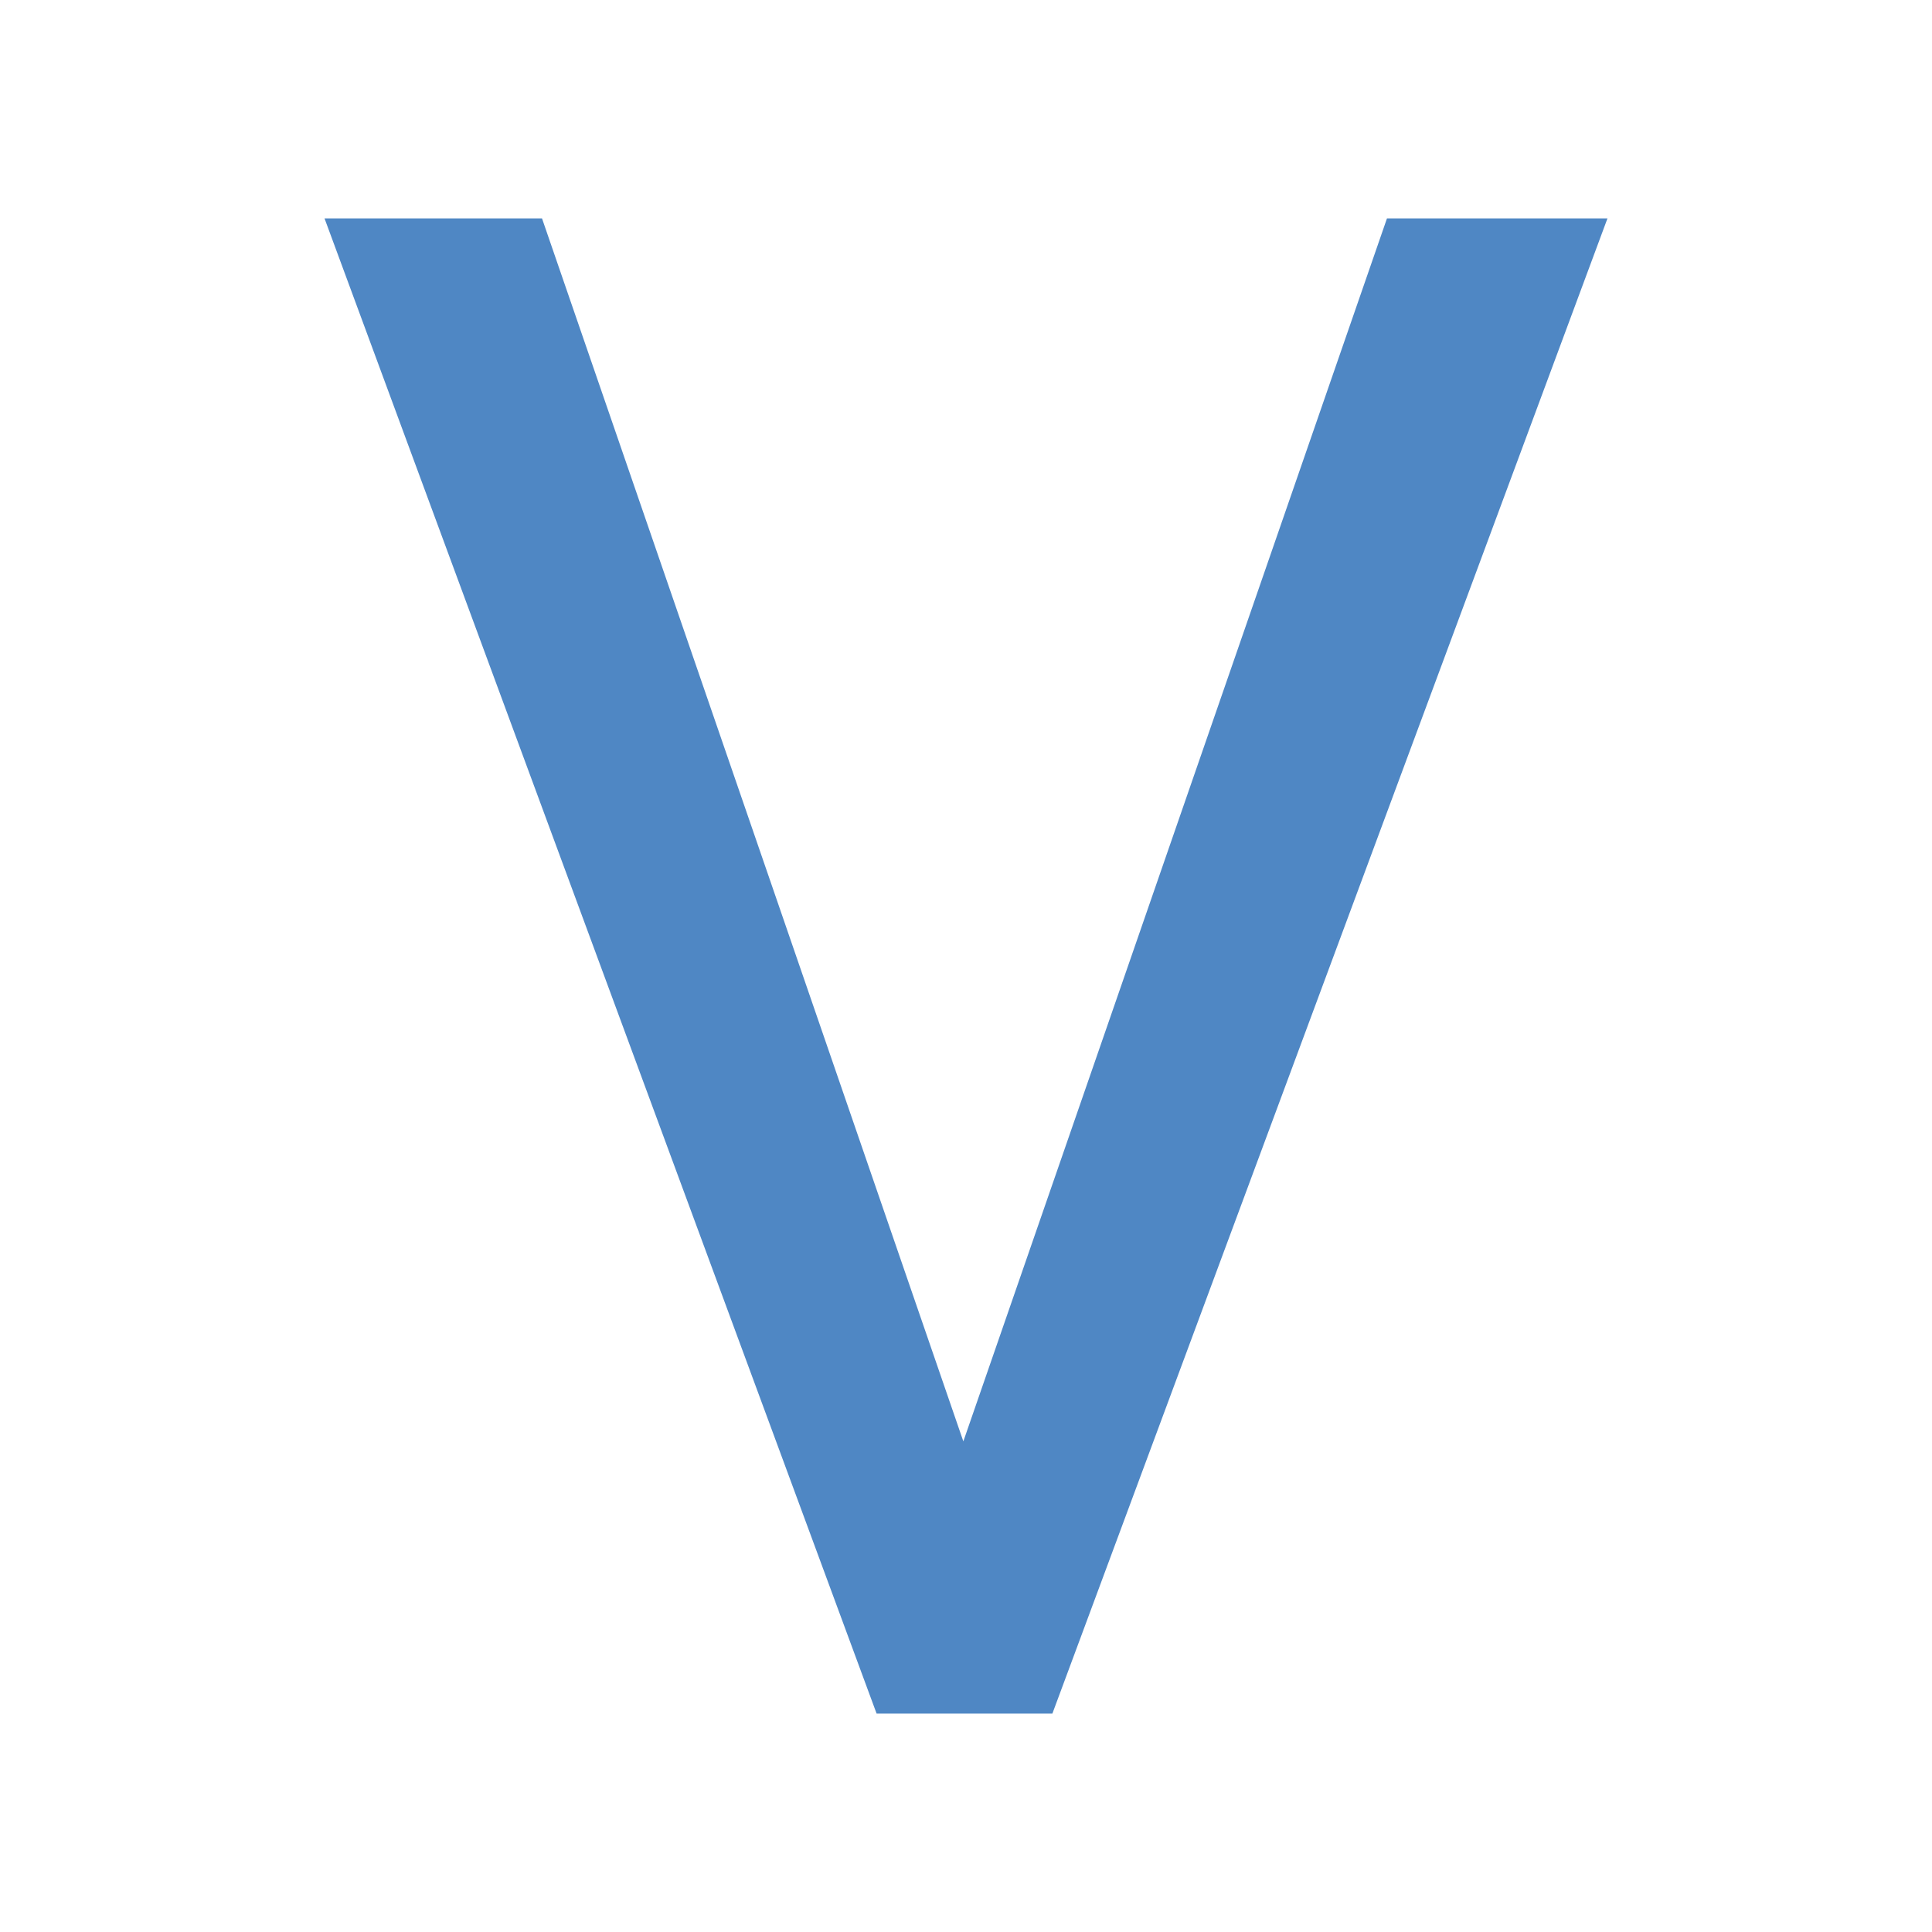
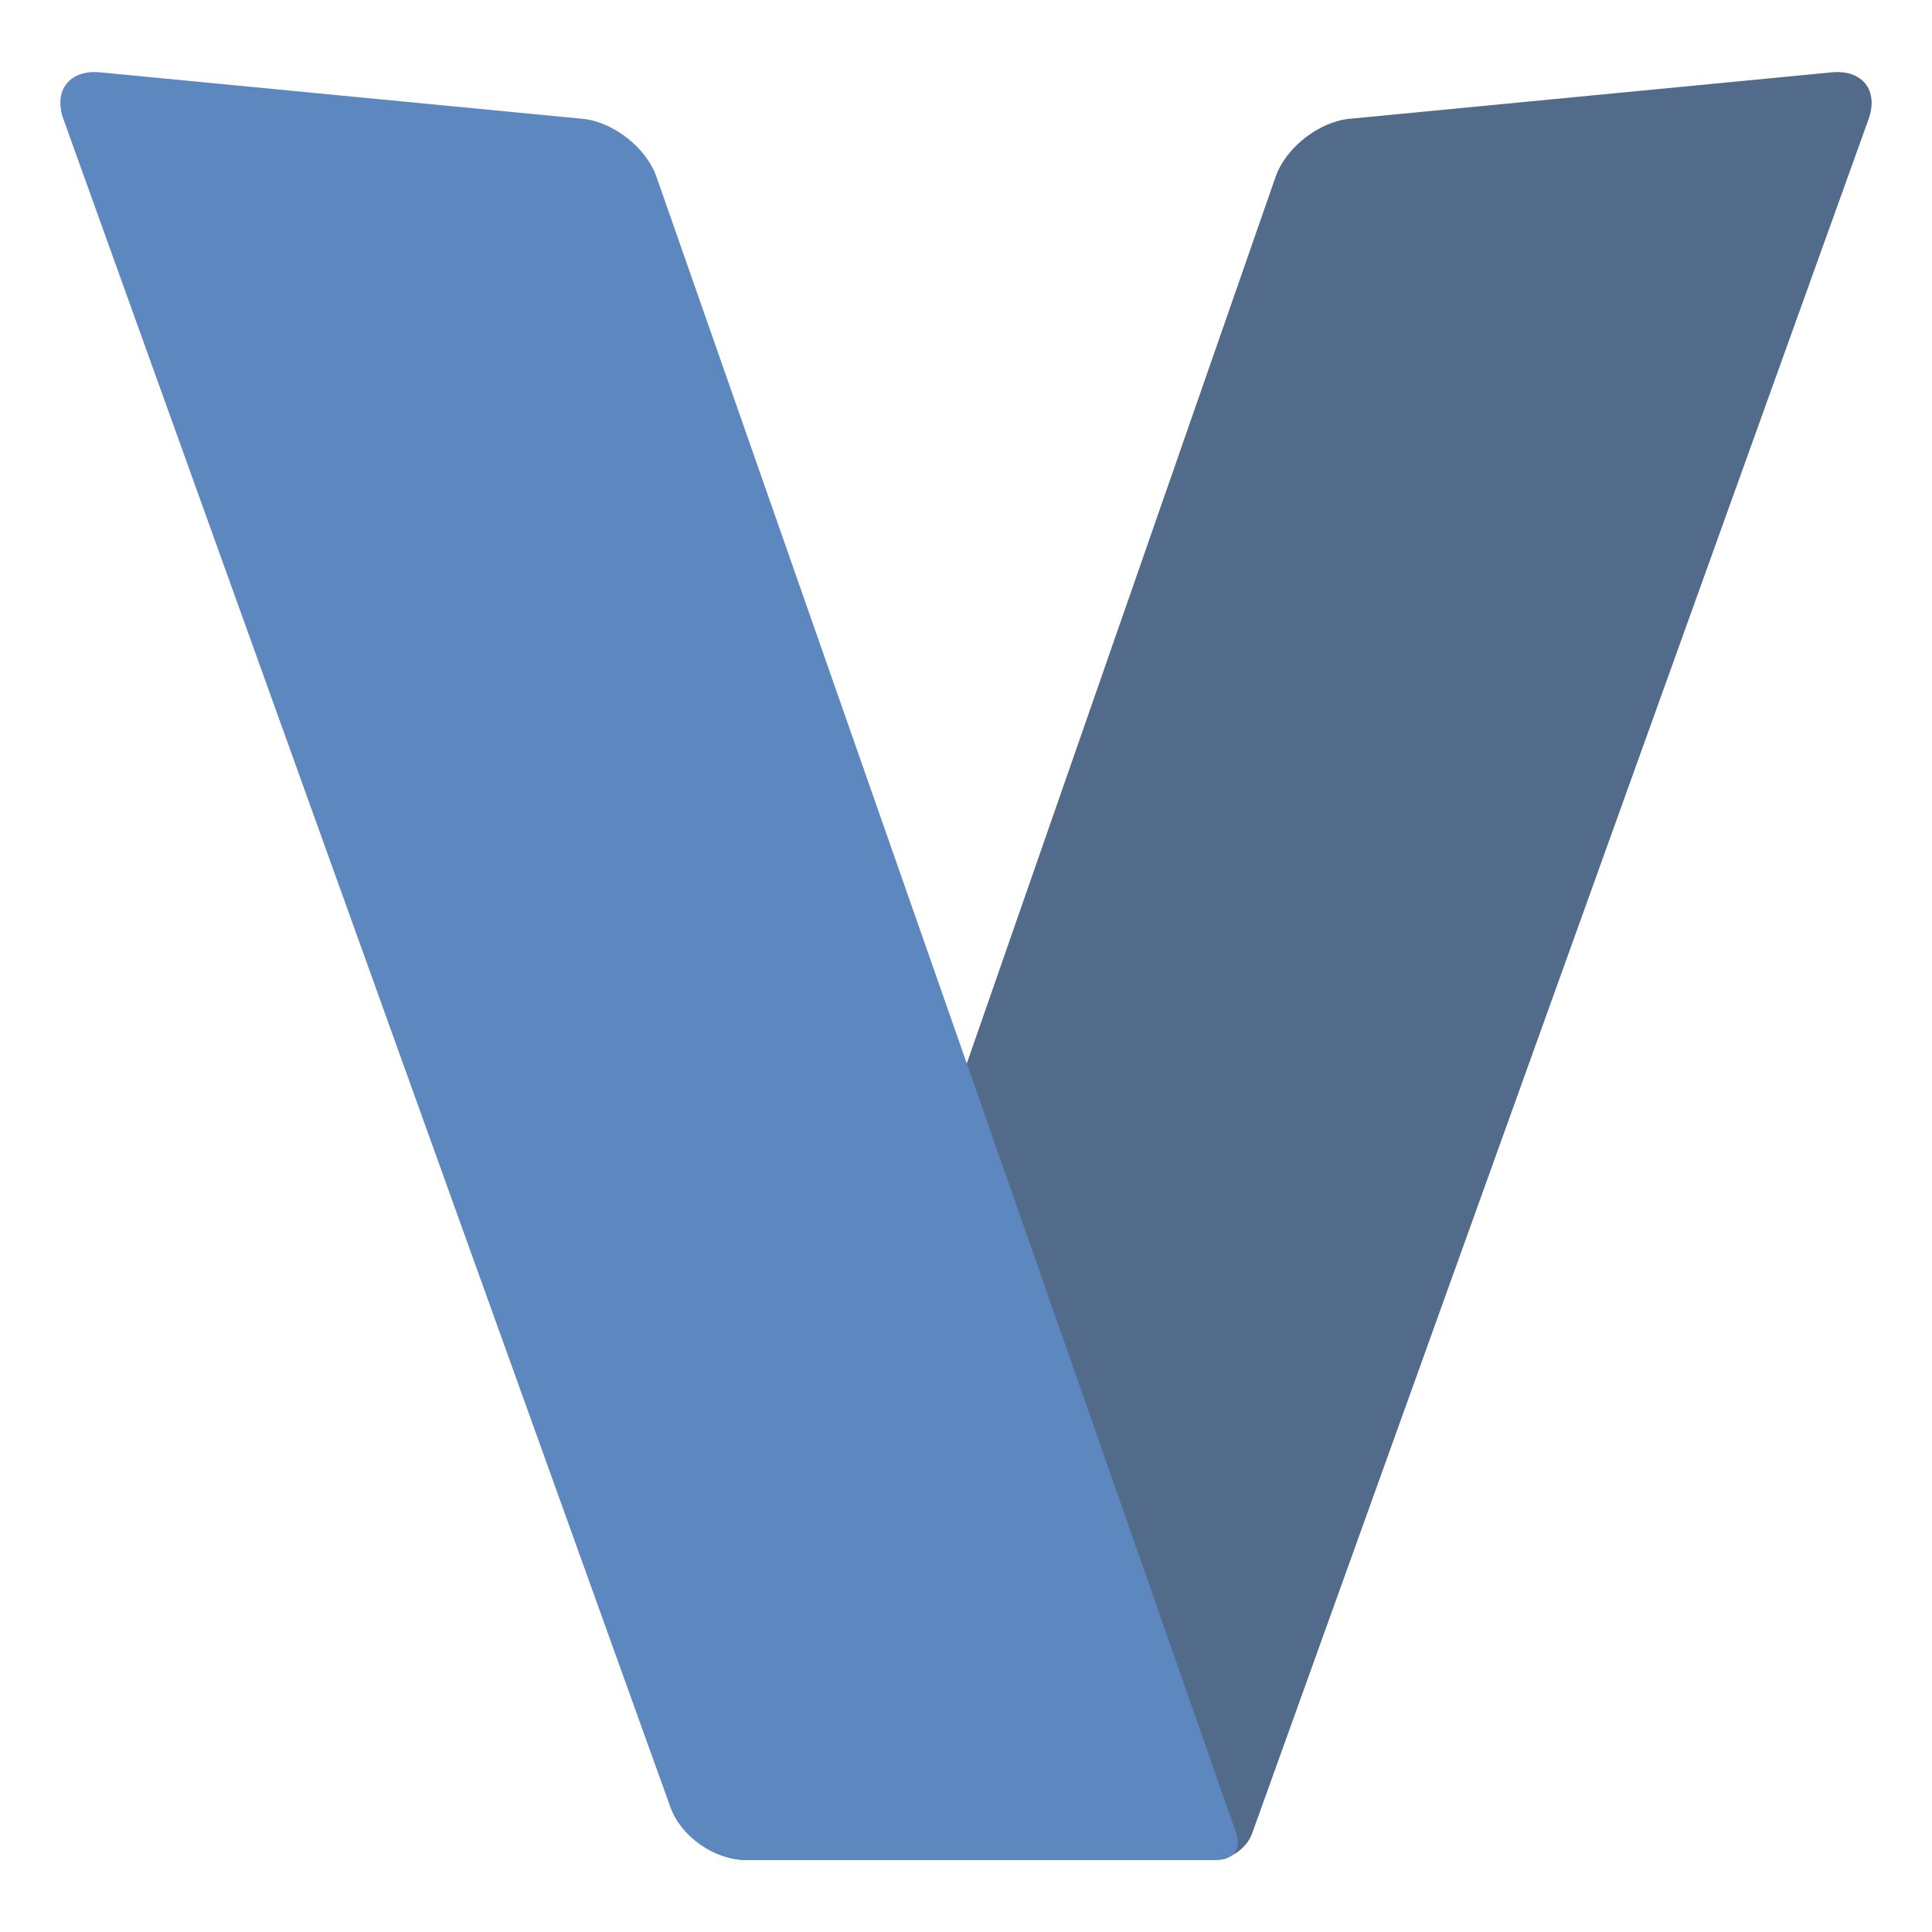
- <svg xmlns="http://www.w3.org/2000/svg" version="1.1" id="Layer_2" x="0px" y="0px" width="128px" height="128px" viewBox="0 0 128 128" enable-background="new 0 0 128 128" xml:space="preserve">
-   <polygon fill="#4F87C4" points="21.5,14.468 35.909,14.468 63.824,95.494 91.891,14.468   106.5,14.468 69.722,113.532 58.078,113.532 " />
+ <svg xmlns="http://www.w3.org/2000/svg" style="isolation:isolate" viewBox="0 0 32 32" width="32px" height="32px">
+   <defs>
+     <clipPath id="_clipPath_ufTXO6xqzZr110CHnBiHYhaulAuRvYq4">
+       <rect width="32" height="32" />
+     </clipPath>
+   </defs>
+   <g clip-path="url(#_clipPath_ufTXO6xqzZr110CHnBiHYhaulAuRvYq4)">
+     <path d=" M 20.786 30.237 L 30.948 1.978 C 31.121 1.499 30.849 1.15 30.342 1.198 L 22.35 1.968 C 21.843 2.017 21.296 2.447 21.128 2.928 L 11.722 29.935 C 11.555 30.416 11.832 30.806 12.341 30.806 L 20.12 30.806 C 20.375 30.806 20.651 30.612 20.737 30.372 L 20.786 30.237 Z " fill="rgb(83,107,138)" />
+     <path d=" M 1.658 1.198 L 9.65 1.968 C 10.157 2.017 10.705 2.447 10.873 2.928 L 20.478 30.371 C 20.562 30.611 20.424 30.806 20.169 30.806 L 12.341 30.806 C 11.832 30.806 11.279 30.417 11.106 29.938 L 1.052 1.978 C 0.879 1.499 1.151 1.15 1.658 1.198 Z " fill="rgb(93,135,191)" />
+   </g>
</svg>
